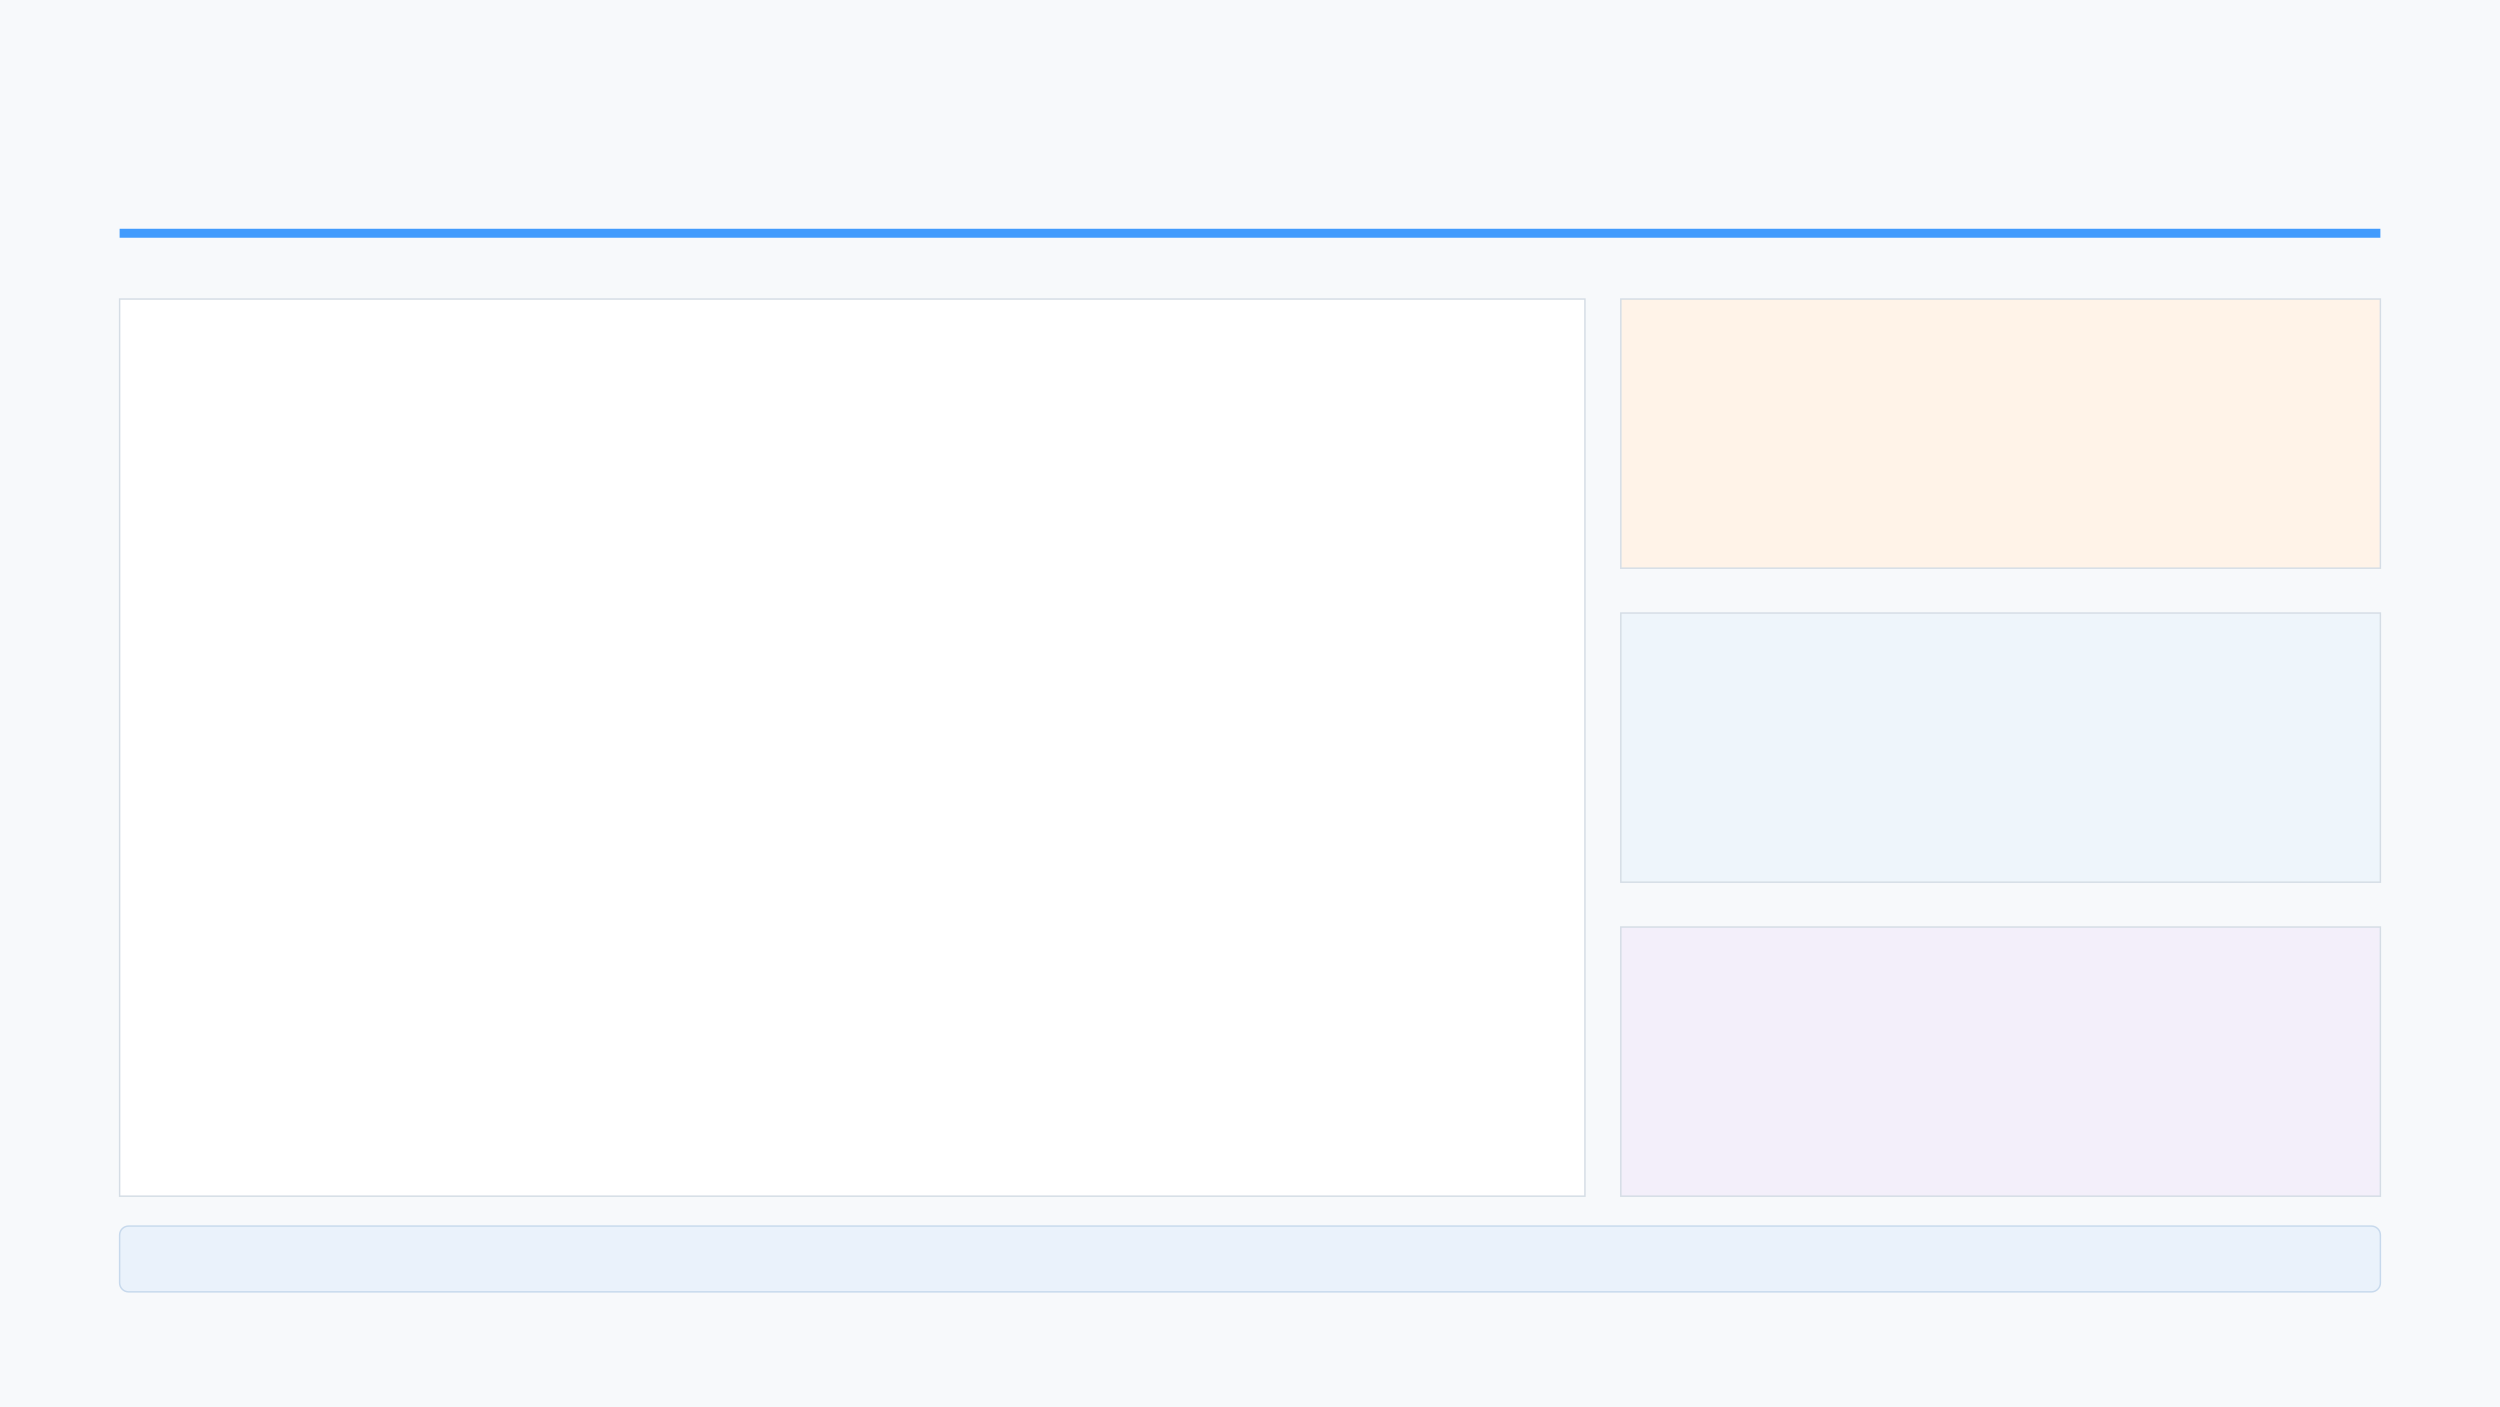
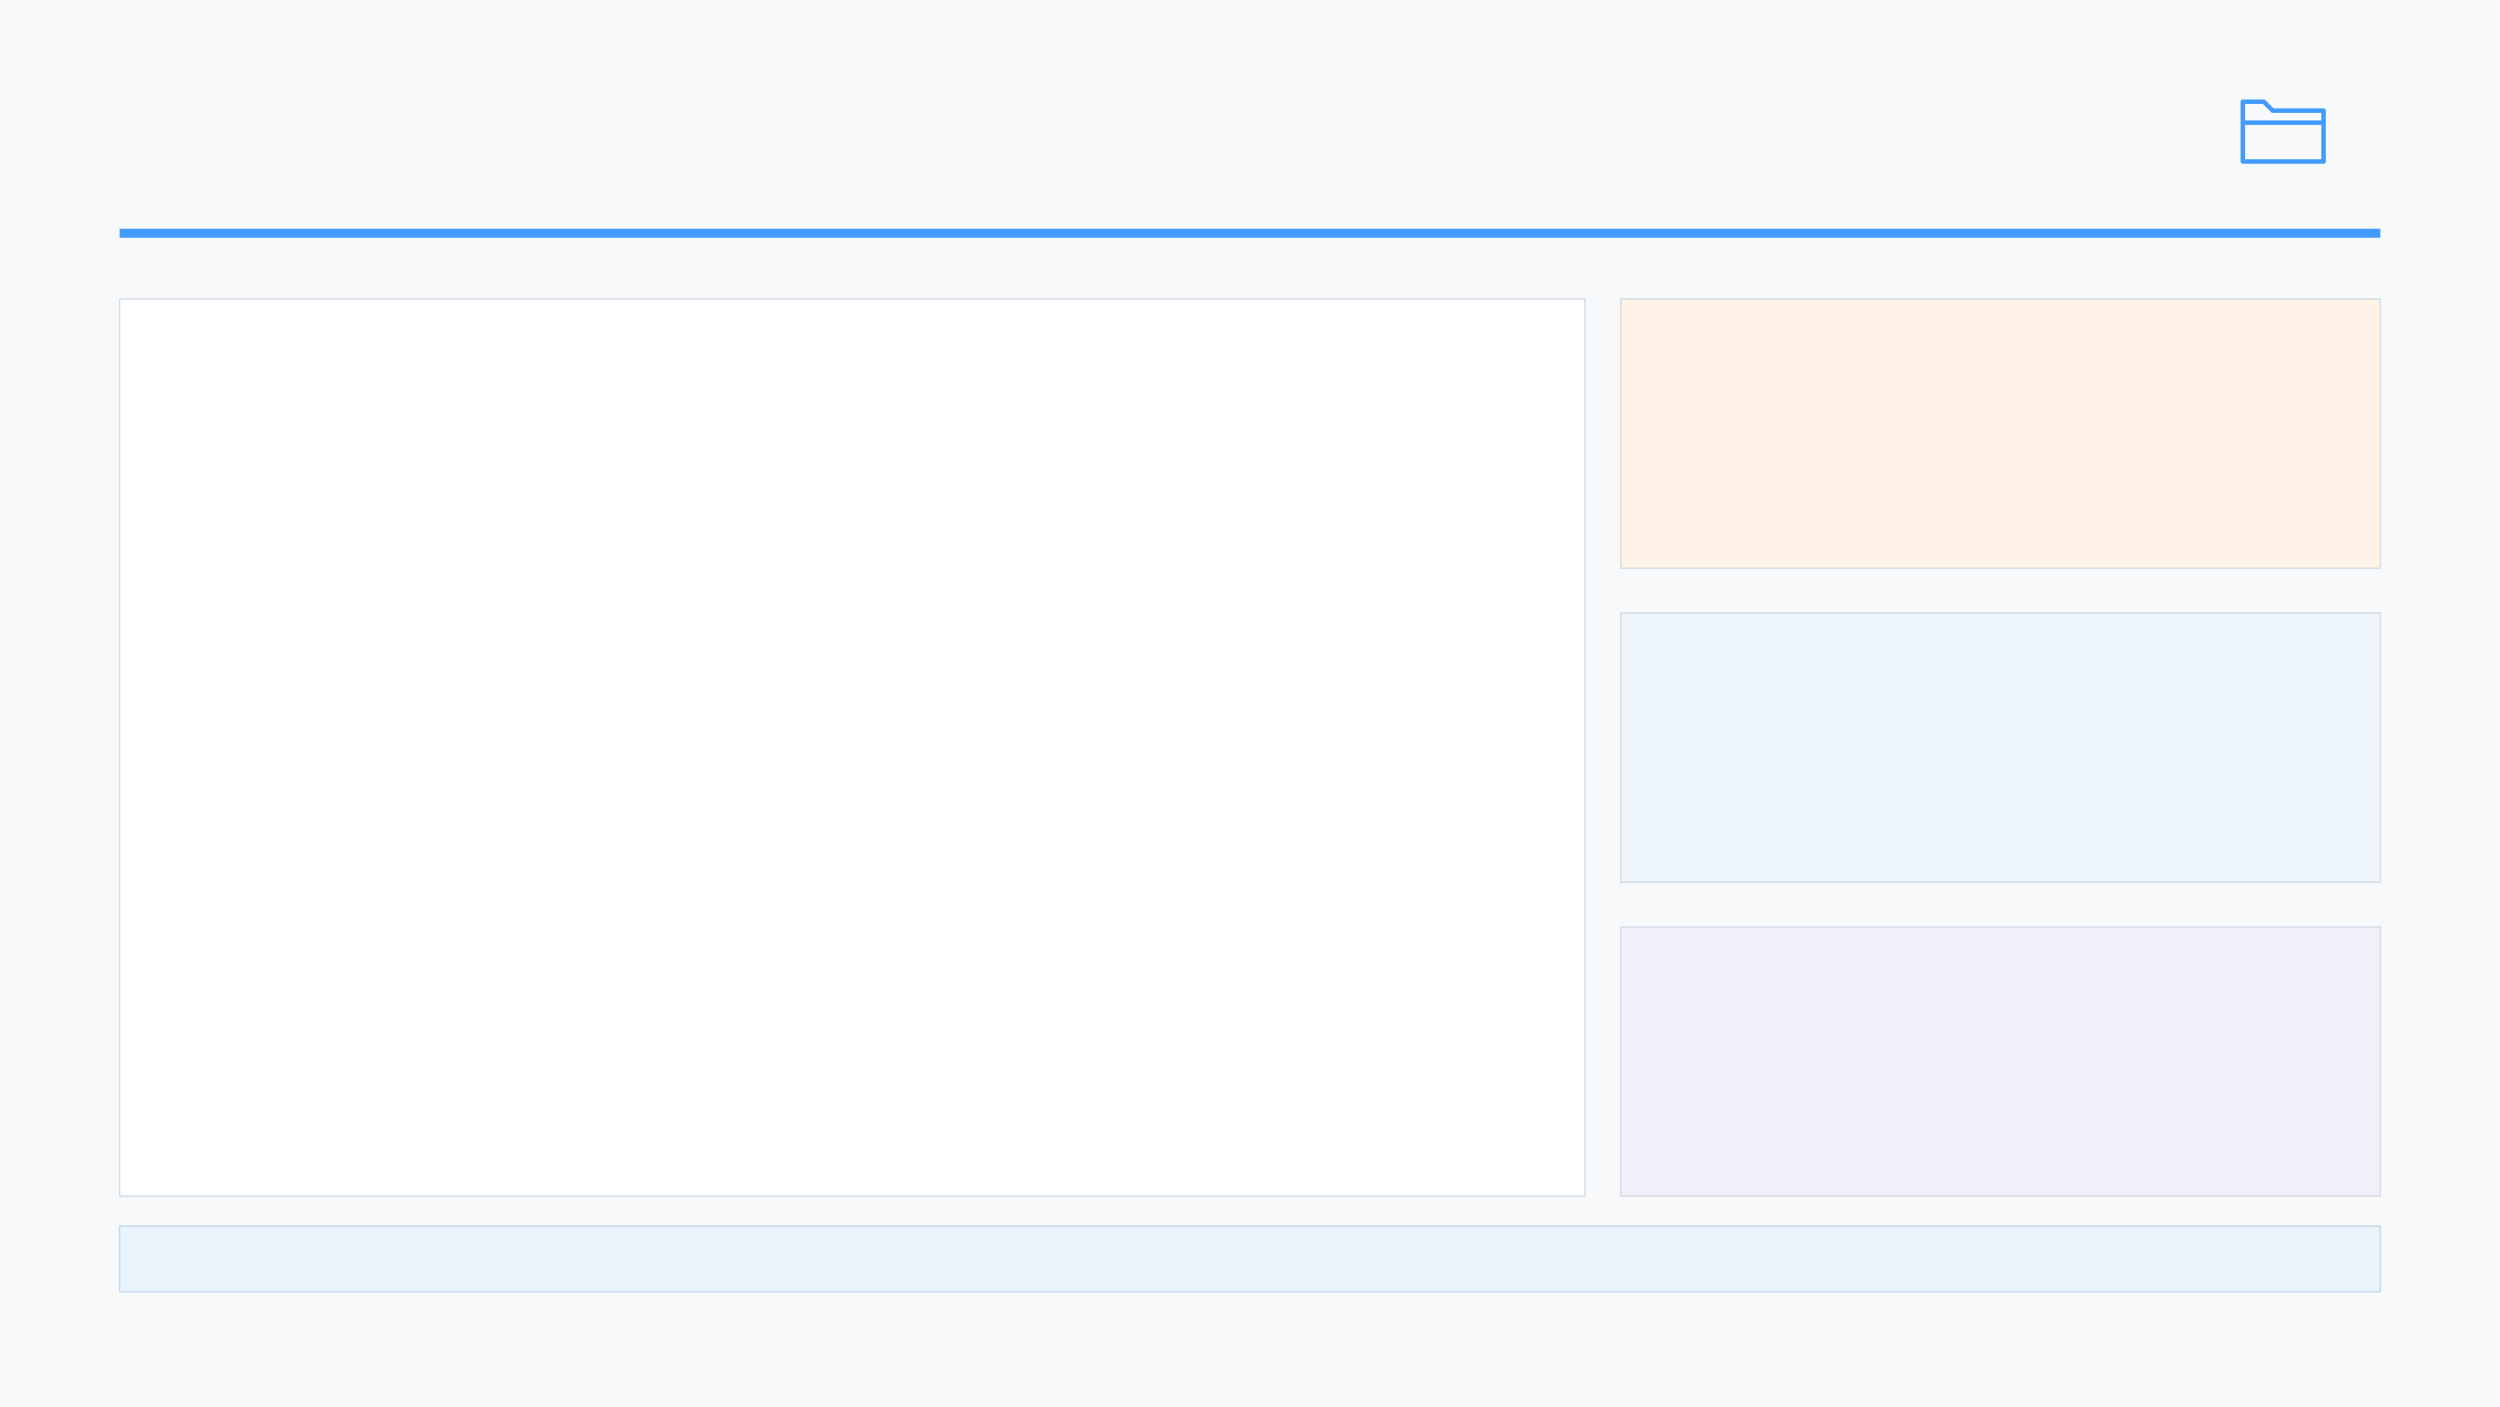
<svg xmlns="http://www.w3.org/2000/svg" width="1672" height="941" viewBox="0 0 1672 941">
  <rect width="1672" height="941" fill="#f7f9fb" />
  <path d="M80 156 H1592" stroke="#419bfd" stroke-width="6" />
  <rect x="80" y="200" width="980" height="600" fill="#ffffff" stroke="#d5dde5" />
  <rect x="1084" y="200" width="508" height="180" fill="#fff3e8" stroke="#d5dde5" />
  <rect x="1084" y="410" width="508" height="180" fill="#eef5fb" stroke="#d5dde5" />
  <rect x="1084" y="620" width="508" height="180" fill="#f3effa" stroke="#d5dde5" />
-   <rect x="80" y="820" width="1512" height="44" rx="6" fill="#eaf2fb" stroke="#c7d9ec" />
+   <rect x="80" y="820" width="1512" height="44" fill="#eaf2fb" stroke="#c7d9ec" />
+   <g id="blueprint.icon.header" data-pptx-visual-id="icon.header" fill="none" stroke="#419bfd" stroke-width="3" stroke-linecap="round" stroke-linejoin="round">
+     <path id="blueprint.icon.header.path" d="M1500 68 L1514 68 L1520 74 L1554 74 L1554 108 L1500 108 Z M1500 82 L1554 82" />
+   </g>
</svg>
